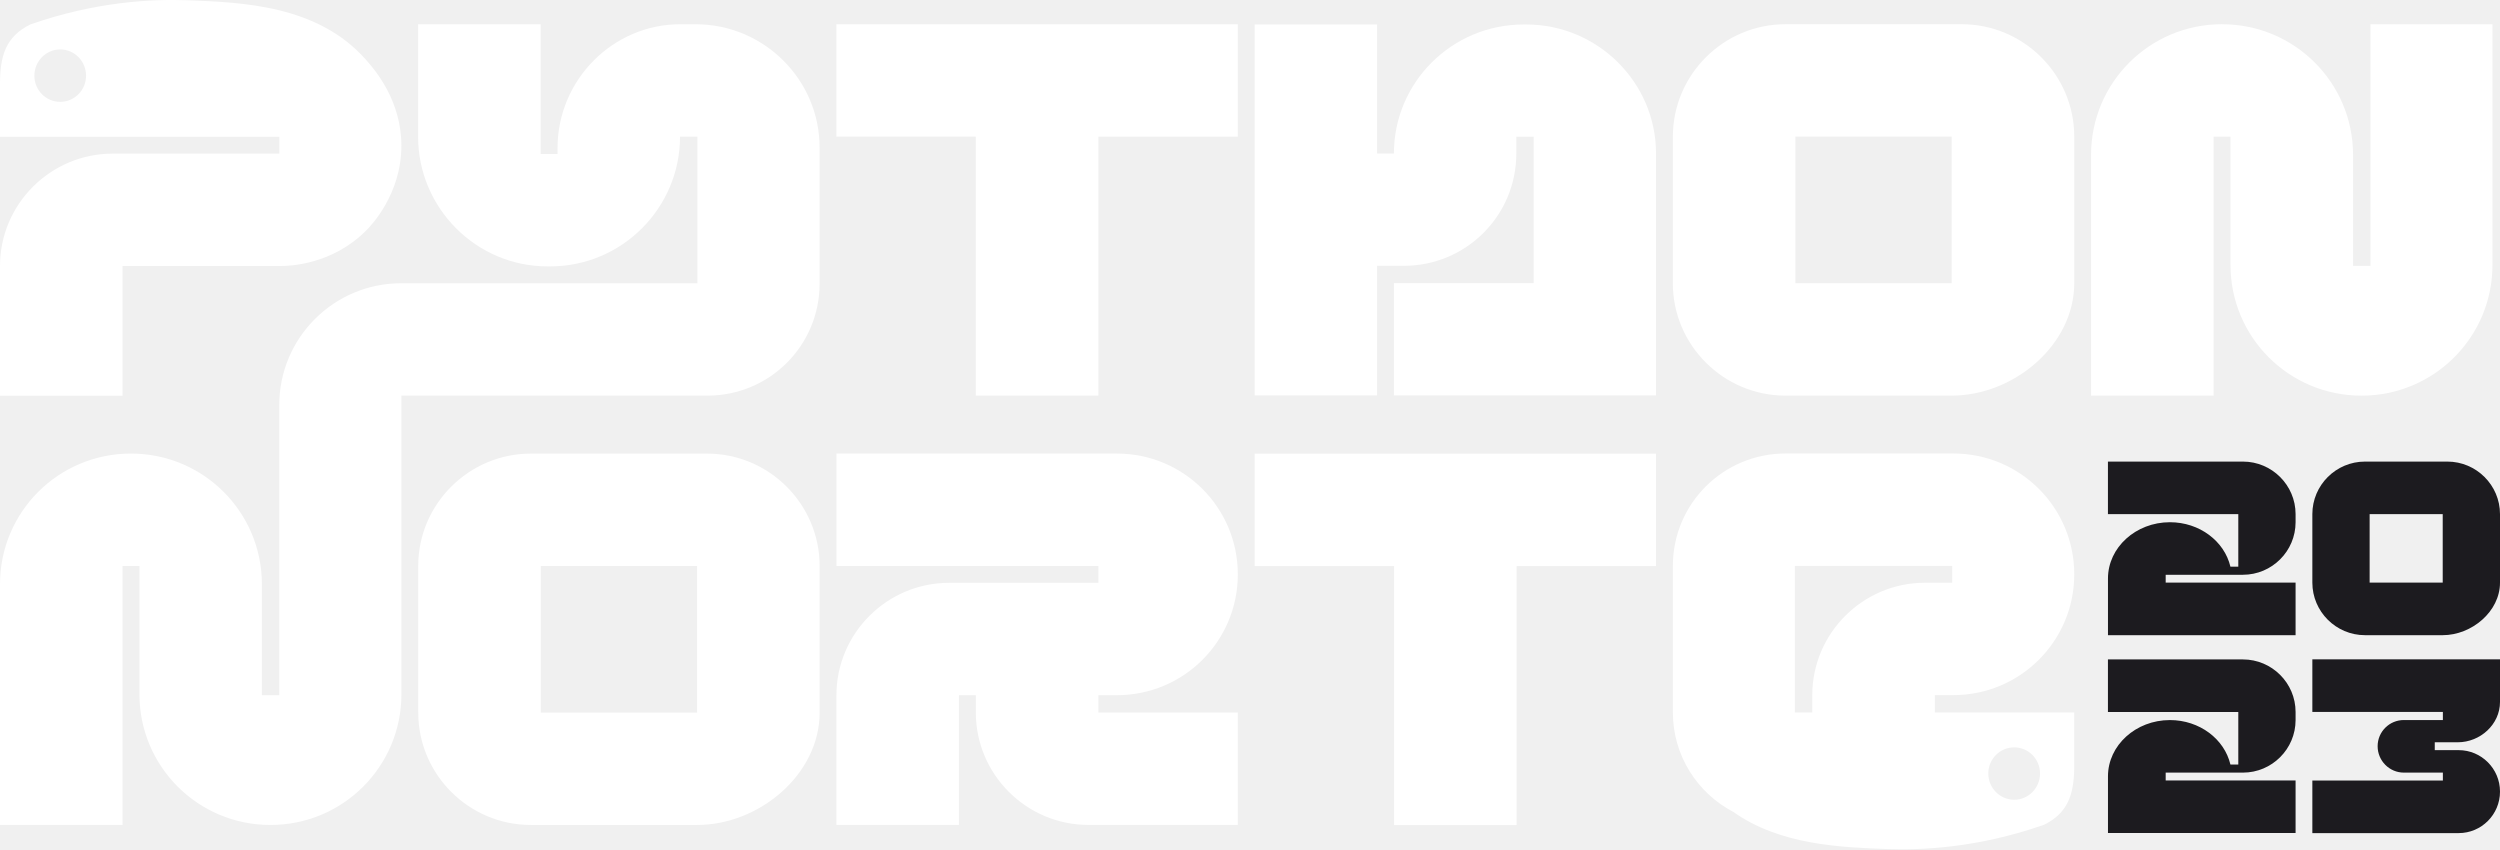
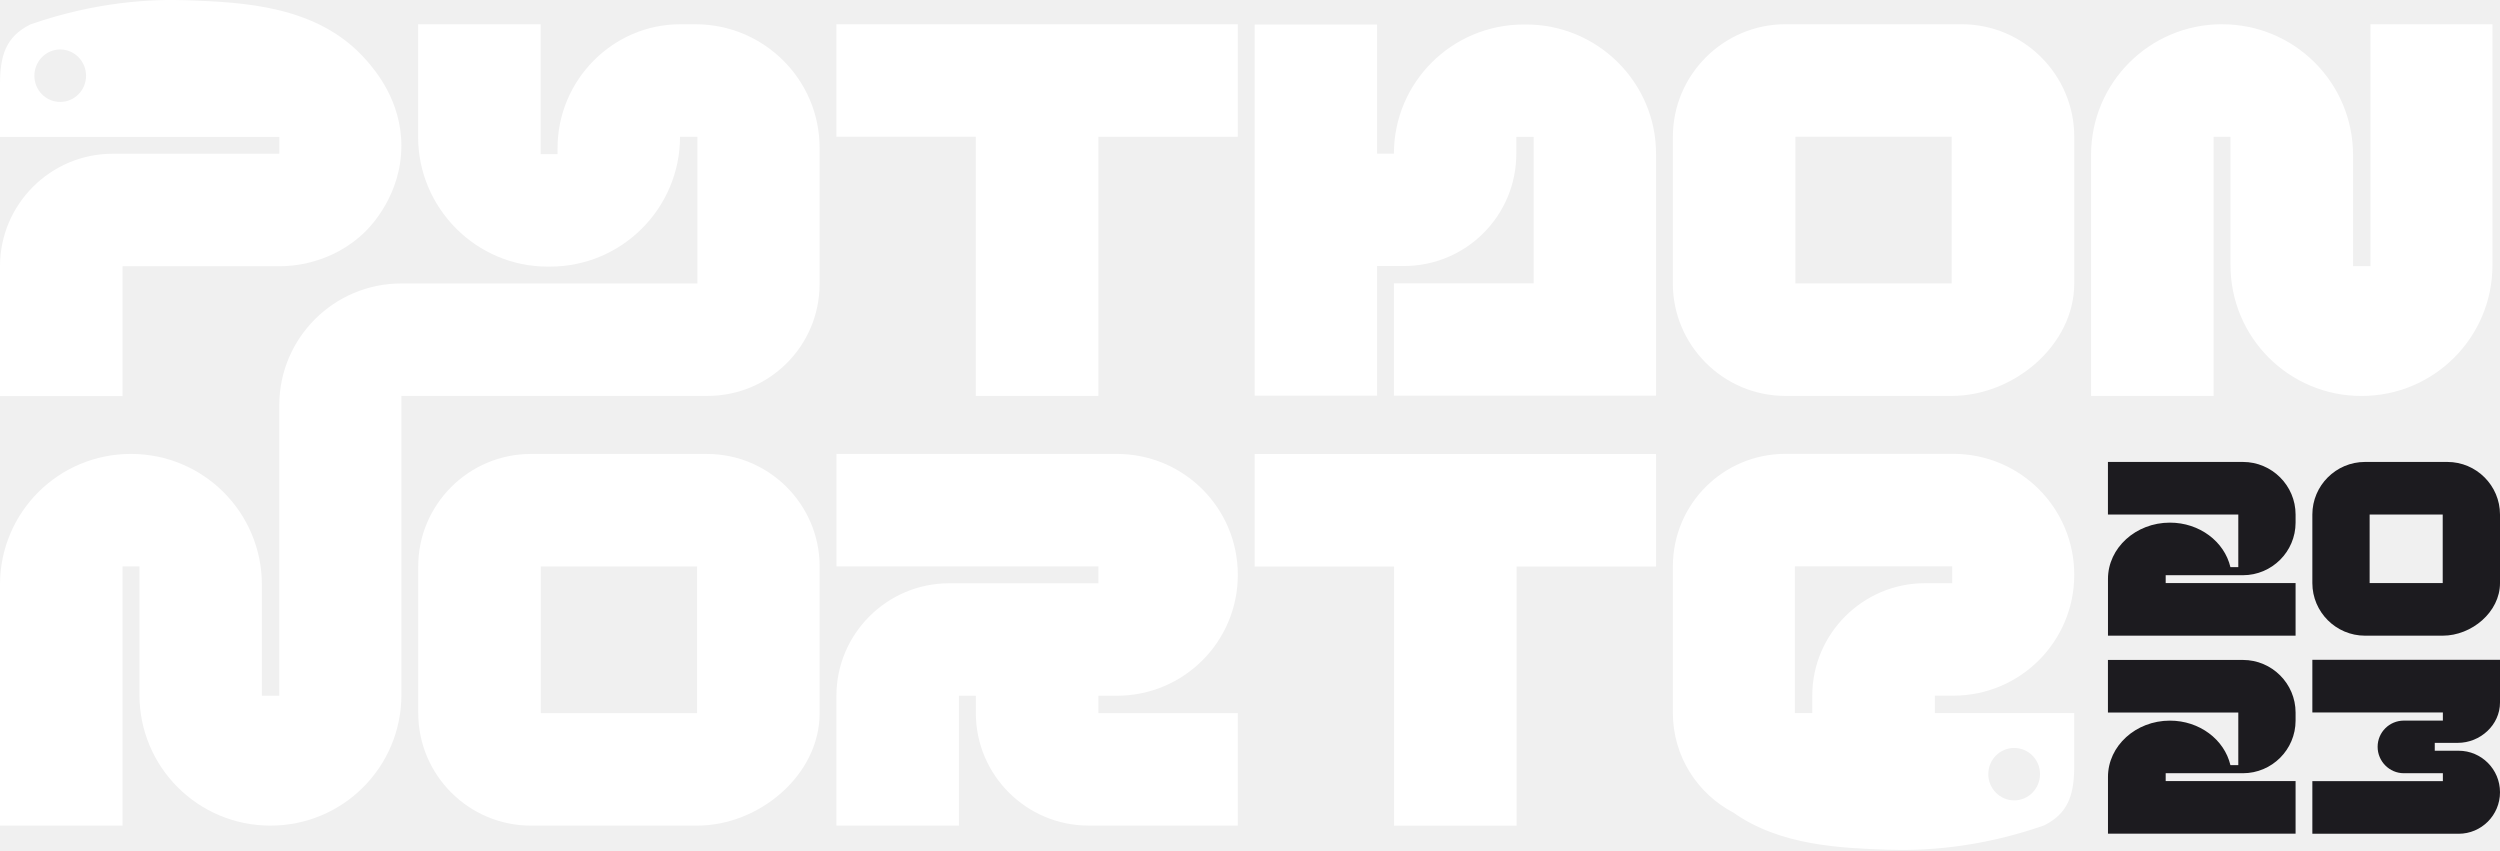
- <svg xmlns="http://www.w3.org/2000/svg" width="677" height="230" viewBox="0 0 677 230" fill="none">
-   <g clip-path="url(#clip0_394_1770)">
-     <path d="M226.496 36.999V6.567H335.189V37.009H297.438V107.134H264.248V36.999H226.496Z" fill="white" />
-     <path d="M339.76 6.629H372.909V41.582H377.47C377.47 22.299 393.171 6.629 412.627 6.629H413.296C432.616 6.629 448.453 22.299 448.453 41.582V107.071H377.47V76.67H415.315V37.03H410.618V41.582C410.618 58.463 396.936 71.983 380.158 71.983H372.909V107.071H339.76V6.629Z" fill="white" />
-     <path d="M453.014 76.691V36.999C453.014 20.243 466.717 6.556 483.516 6.556H531.204C548.004 6.556 561.707 20.232 561.707 36.999V76.691C561.707 93.447 545.315 107.134 528.516 107.134H483.506C466.706 107.134 453.003 93.457 453.003 76.691H453.014ZM528.516 76.691V36.999H486.194V76.691H528.516Z" fill="white" />
-     <path d="M601.738 6.567C621.351 6.567 637.209 22.383 637.209 41.968V72.004H641.916V6.567H674.96V71.743C674.96 91.317 659.113 107.144 639.489 107.144C619.866 107.144 604.019 91.328 604.019 71.743V37.009H599.448V107.134H566.257V41.958C566.257 22.383 582.104 6.556 601.728 6.556L601.738 6.567Z" fill="white" />
-     <path d="M99.101 16.182C86.099 1.399 65.649 0.637 50.785 0.073C41.214 -0.282 26.109 0.386 8.232 6.609C1.517 9.939 0 15.117 0 22.853V37.051H37.312H74.582H75.638V41.603H30.502C13.703 41.603 0 55.279 0 72.035V107.165H33.191V72.035H75.91C78.097 72.035 89.718 71.837 99.101 62.483C100.408 61.188 108.693 52.648 108.693 39.452C108.693 27.311 101.684 19.105 99.101 16.172V16.182ZM16.308 27.582C12.437 27.582 9.31 24.419 9.31 20.504C9.31 16.589 12.448 13.384 16.308 13.384C20.167 13.384 23.305 16.579 23.305 20.504C23.305 24.429 20.157 27.582 16.308 27.582Z" fill="white" />
-     <path d="M113.253 192.97V153.278C113.253 136.511 126.956 122.835 143.756 122.835H191.454C208.254 122.835 221.957 136.511 221.957 153.278V192.97C221.957 209.726 205.565 223.402 188.777 223.402H143.766C126.967 223.402 113.264 209.726 113.264 192.97H113.253ZM188.766 192.97V153.278H146.444V192.97H188.766Z" fill="white" />
-     <path d="M226.507 188.262C226.507 171.506 240.21 157.829 257.009 157.829H297.449V153.267H226.507V122.825H302.417C320.555 122.825 335.2 137.44 335.2 155.543C335.2 173.646 320.555 188.262 302.417 188.262H297.449V192.959H335.2V223.392H294.76C277.972 223.392 264.258 209.715 264.258 192.959V188.262H259.687V223.392H226.496V188.262H226.507Z" fill="white" />
-     <path d="M339.76 153.299V122.856H448.453V153.299H410.702V223.423H377.512V153.299H339.76Z" fill="white" />
-     <path d="M523.956 192.928V188.241H528.924C547.062 188.241 561.707 173.625 561.707 155.522C561.707 137.42 547.062 122.804 528.924 122.804H483.516C466.717 122.804 453.014 136.344 453.014 153.246V192.939C453.014 204.621 459.677 214.789 469.405 219.884C482.062 228.831 498.485 229.468 510.974 229.916C520.535 230.261 535.619 229.593 553.474 223.371C553.485 223.371 553.506 223.371 553.516 223.36C559.918 220.176 561.571 215.29 561.696 208.139V192.939H523.945L523.956 192.928ZM486.068 153.246H528.663V157.809H521.267C504.479 157.809 490.765 171.485 490.765 188.241V192.939H486.058V153.246H486.068ZM545.431 202.387C549.301 202.387 552.439 205.539 552.439 209.454C552.439 213.38 549.311 216.574 545.441 216.574C541.592 216.574 538.433 213.39 538.433 209.465C538.433 205.55 541.571 202.387 545.431 202.387Z" fill="white" />
-     <path d="M188.337 6.567H184.174C166.036 6.567 150.984 21.59 150.984 40.089V41.707H146.413V6.567H113.222V37.009C113.222 56.312 128.944 72.139 148.285 72.139H148.954C168.431 72.139 184.153 56.312 184.153 37.009H188.86V76.701H108.672C90.419 76.701 75.628 91.474 75.628 109.681V122.825V188.262H70.921V158.226C70.921 138.651 55.073 122.825 35.45 122.825C15.826 122.825 0 138.641 0 158.216V223.392H33.191V153.267H37.762V188.001C37.762 207.575 53.609 223.402 73.233 223.402C92.856 223.402 108.703 207.586 108.703 188.001V122.825V107.134H191.58C208.369 107.134 221.946 93.593 221.946 76.827V39.953C221.946 21.59 206.894 6.567 188.358 6.567H188.337Z" fill="white" />
-     <path d="M626.184 157.777V139.226C626.184 131.385 632.586 124.996 640.441 124.996H662.743C670.598 124.996 677 131.396 677 139.226V157.777C677 165.607 669.333 172.007 661.487 172.007H640.441C632.586 172.007 626.184 165.607 626.184 157.777ZM661.487 157.777V139.226H641.696V157.777H661.487Z" fill="#1C1B1F" />
-     <path d="M570.839 225.584V210.227C570.839 201.833 578.38 194.995 587.606 194.995C595.65 194.995 602.366 200.132 603.998 207.032H606.132V192.803H570.828V178.573H607.387C615.242 178.573 621.644 184.973 621.644 192.803V194.995C621.644 202.836 615.242 209.225 607.387 209.225H586.466V211.354H621.644V225.584H570.828H570.839Z" fill="#1C1B1F" />
-     <path d="M626.184 211.365H661.529V209.225H650.964C647.063 209.225 643.862 206.02 643.862 202.073C643.862 198.127 647.073 194.985 650.964 194.985H661.529V192.792H626.184V178.542H677V190.089C677 196.175 671.655 201.009 665.556 201.009H659.332V203.138H665.807C671.968 203.138 677 208.16 677 214.372C677 220.583 671.968 225.605 665.807 225.605H626.184V211.354V211.365Z" fill="#1C1B1F" />
-     <path d="M570.839 172.007V156.65C570.839 148.256 578.38 141.418 587.606 141.418C595.65 141.418 602.366 146.554 603.998 153.455H606.132V139.226H570.828V124.996H607.387C615.242 124.996 621.644 131.396 621.644 139.226V141.418C621.644 149.258 615.242 155.648 607.387 155.648H586.466V157.777H621.644V172.007H570.828H570.839Z" fill="#1C1B1F" />
+ <svg xmlns="http://www.w3.org/2000/svg" width="300" height="102" viewBox="0 0 300 102" fill="none">
+   <g clip-path="url(#clip0_394_2084)">
+     <path d="M100.368 16.408V2.912H148.533V16.413H131.804V47.511H117.096V16.408H100.368Z" fill="white" />
+     <path d="M150.559 2.94H165.248V18.441H167.269C167.269 9.889 174.226 2.94 182.848 2.94H183.145C191.706 2.94 198.724 9.889 198.724 18.441V47.484H167.269V34.002H184.039V16.422H181.958V18.441C181.958 25.927 175.895 31.923 168.46 31.923H165.248V47.484H150.559V2.94Z" fill="white" />
+     <path d="M200.745 34.011V16.408C200.745 8.977 206.817 2.908 214.261 2.908H235.393C242.838 2.908 248.91 8.973 248.91 16.408V34.011C248.91 41.442 241.646 47.511 234.202 47.511H214.257C206.812 47.511 200.74 41.446 200.74 34.011H200.745ZM234.202 34.011V16.408H215.448V34.011H234.202Z" fill="white" />
+     <path d="M266.649 2.912C275.34 2.912 282.367 9.926 282.367 18.612V31.932H284.453V2.912H299.096V31.816C299.096 40.497 292.074 47.516 283.378 47.516C274.682 47.516 267.66 40.502 267.66 31.816V16.413H265.634V47.511H250.926V18.607C250.926 9.926 257.949 2.908 266.645 2.908L266.649 2.912Z" fill="white" />
+     <path d="M43.915 7.176C38.153 0.62 29.091 0.282 22.504 0.032C18.263 -0.125 11.57 0.171 3.648 2.931C0.672 4.408 0 6.704 0 10.135V16.431H16.534H33.05H33.518V18.45H13.517C6.072 18.45 0 24.515 0 31.946V47.525H14.708V31.946H33.638C34.607 31.946 39.757 31.858 43.915 27.71C44.494 27.136 48.165 23.348 48.165 17.496C48.165 12.112 45.06 8.473 43.915 7.172V7.176ZM7.226 12.232C5.511 12.232 4.125 10.829 4.125 9.093C4.125 7.357 5.516 5.935 7.226 5.935C8.937 5.935 10.327 7.352 10.327 9.093C10.327 10.834 8.932 12.232 7.226 12.232Z" fill="white" />
+     <path d="M50.186 85.578V67.975C50.186 60.54 56.258 54.475 63.703 54.475H84.84C92.284 54.475 98.356 60.54 98.356 67.975V85.578C98.356 93.009 91.093 99.074 83.653 99.074H63.707C56.263 99.074 50.191 93.009 50.191 85.578H50.186ZM83.648 85.578V67.975H64.894V85.578H83.648Z" fill="white" />
+     <path d="M100.372 83.49C100.372 76.059 106.445 69.994 113.889 69.994H131.809V67.971H100.372V54.47H134.011C142.048 54.47 148.538 60.952 148.538 68.98C148.538 77.008 142.048 83.49 134.011 83.49H131.809V85.573H148.538V99.069H130.618C123.178 99.069 117.101 93.004 117.101 85.573V83.49H115.075V99.069H100.368V83.49H100.372Z" fill="white" />
+     <path d="M150.559 67.985V54.484H198.724V67.985H181.995V99.083H167.287V67.985H150.559Z" fill="white" />
+     <path d="M232.181 85.559V83.481H234.383C242.421 83.481 248.91 76.999 248.91 68.971C248.91 60.943 242.421 54.461 234.383 54.461H214.261C206.817 54.461 200.745 60.466 200.745 67.961V85.564C200.745 90.745 203.697 95.254 208.008 97.514C213.617 101.481 220.894 101.764 226.429 101.963C230.665 102.116 237.35 101.819 245.262 99.06C245.267 99.06 245.276 99.06 245.28 99.055C248.117 97.643 248.85 95.477 248.905 92.305V85.564H232.177L232.181 85.559ZM215.392 67.961H234.267V69.985H230.99C223.55 69.985 217.473 76.05 217.473 83.481V85.564H215.388V67.961H215.392ZM241.697 89.754C243.412 89.754 244.803 91.152 244.803 92.888C244.803 94.629 243.417 96.046 241.702 96.046C239.996 96.046 238.596 94.634 238.596 92.893C238.596 91.157 239.987 89.754 241.697 89.754Z" fill="white" />
+     <path d="M83.458 2.912H81.613C73.576 2.912 66.906 9.574 66.906 17.779V18.496H64.88V2.912H50.172V16.413C50.172 24.973 57.139 31.992 65.71 31.992H66.006C74.637 31.992 81.604 24.973 81.604 16.413H83.69V34.015H48.156C40.067 34.015 33.513 40.567 33.513 48.641V54.47V83.49H31.427V70.17C31.427 61.489 24.405 54.47 15.709 54.47C7.013 54.47 0 61.484 0 70.165V99.069H14.708V67.971H16.733V83.374C16.733 92.055 23.756 99.074 32.452 99.074C41.147 99.074 48.17 92.06 48.17 83.374V54.47V47.511H84.895C92.335 47.511 98.351 41.507 98.351 34.071V17.718C98.351 9.574 91.681 2.912 83.468 2.912H83.458Z" fill="white" />
+     <path d="M277.482 69.971V61.744C277.482 58.267 280.319 55.433 283.8 55.433H293.682C297.163 55.433 300 58.271 300 61.744V69.971C300 73.443 296.602 76.281 293.126 76.281H283.8C280.319 76.281 277.482 73.443 277.482 69.971ZM293.126 69.971V61.744H284.356V69.971H293.126Z" fill="#1C1B1F" />
+     <path d="M252.957 100.042V93.231C252.957 89.509 256.299 86.476 260.387 86.476C263.951 86.476 266.927 88.754 267.65 91.814H268.596V85.504H252.952V79.193H269.152C272.633 79.193 275.47 82.031 275.47 85.504V86.476C275.47 89.953 272.633 92.787 269.152 92.787H259.882V93.731H275.47V100.042H252.952H252.957Z" fill="#1C1B1F" />
+     <path d="M277.482 93.736H293.144V92.787H288.463C286.734 92.787 285.315 91.365 285.315 89.615C285.315 87.865 286.738 86.472 288.463 86.472H293.144V85.499H277.482V79.18H300V84.3C300 86.999 297.631 89.143 294.929 89.143H292.171V90.088H295.04C297.77 90.088 300 92.314 300 95.069C300 97.824 297.77 100.051 295.04 100.051H277.482V93.731V93.736Z" fill="#1C1B1F" />
+     <path d="M252.957 76.281V69.471C252.957 65.748 256.299 62.716 260.387 62.716C263.951 62.716 266.927 64.994 267.65 68.054H268.596V61.744H252.952V55.433H269.152C272.633 55.433 275.47 58.271 275.47 61.744V62.716C275.47 66.193 272.633 69.026 269.152 69.026H259.882V69.971H275.47V76.281H252.952H252.957Z" fill="#1C1B1F" />
  </g>
  <defs>
-     <clipPath id="clip0_394_1770">
-       <rect width="677" height="230" fill="white" />
+     <clipPath id="clip0_394_2084">
+       <rect width="300" height="102" fill="white" />
    </clipPath>
  </defs>
</svg>
